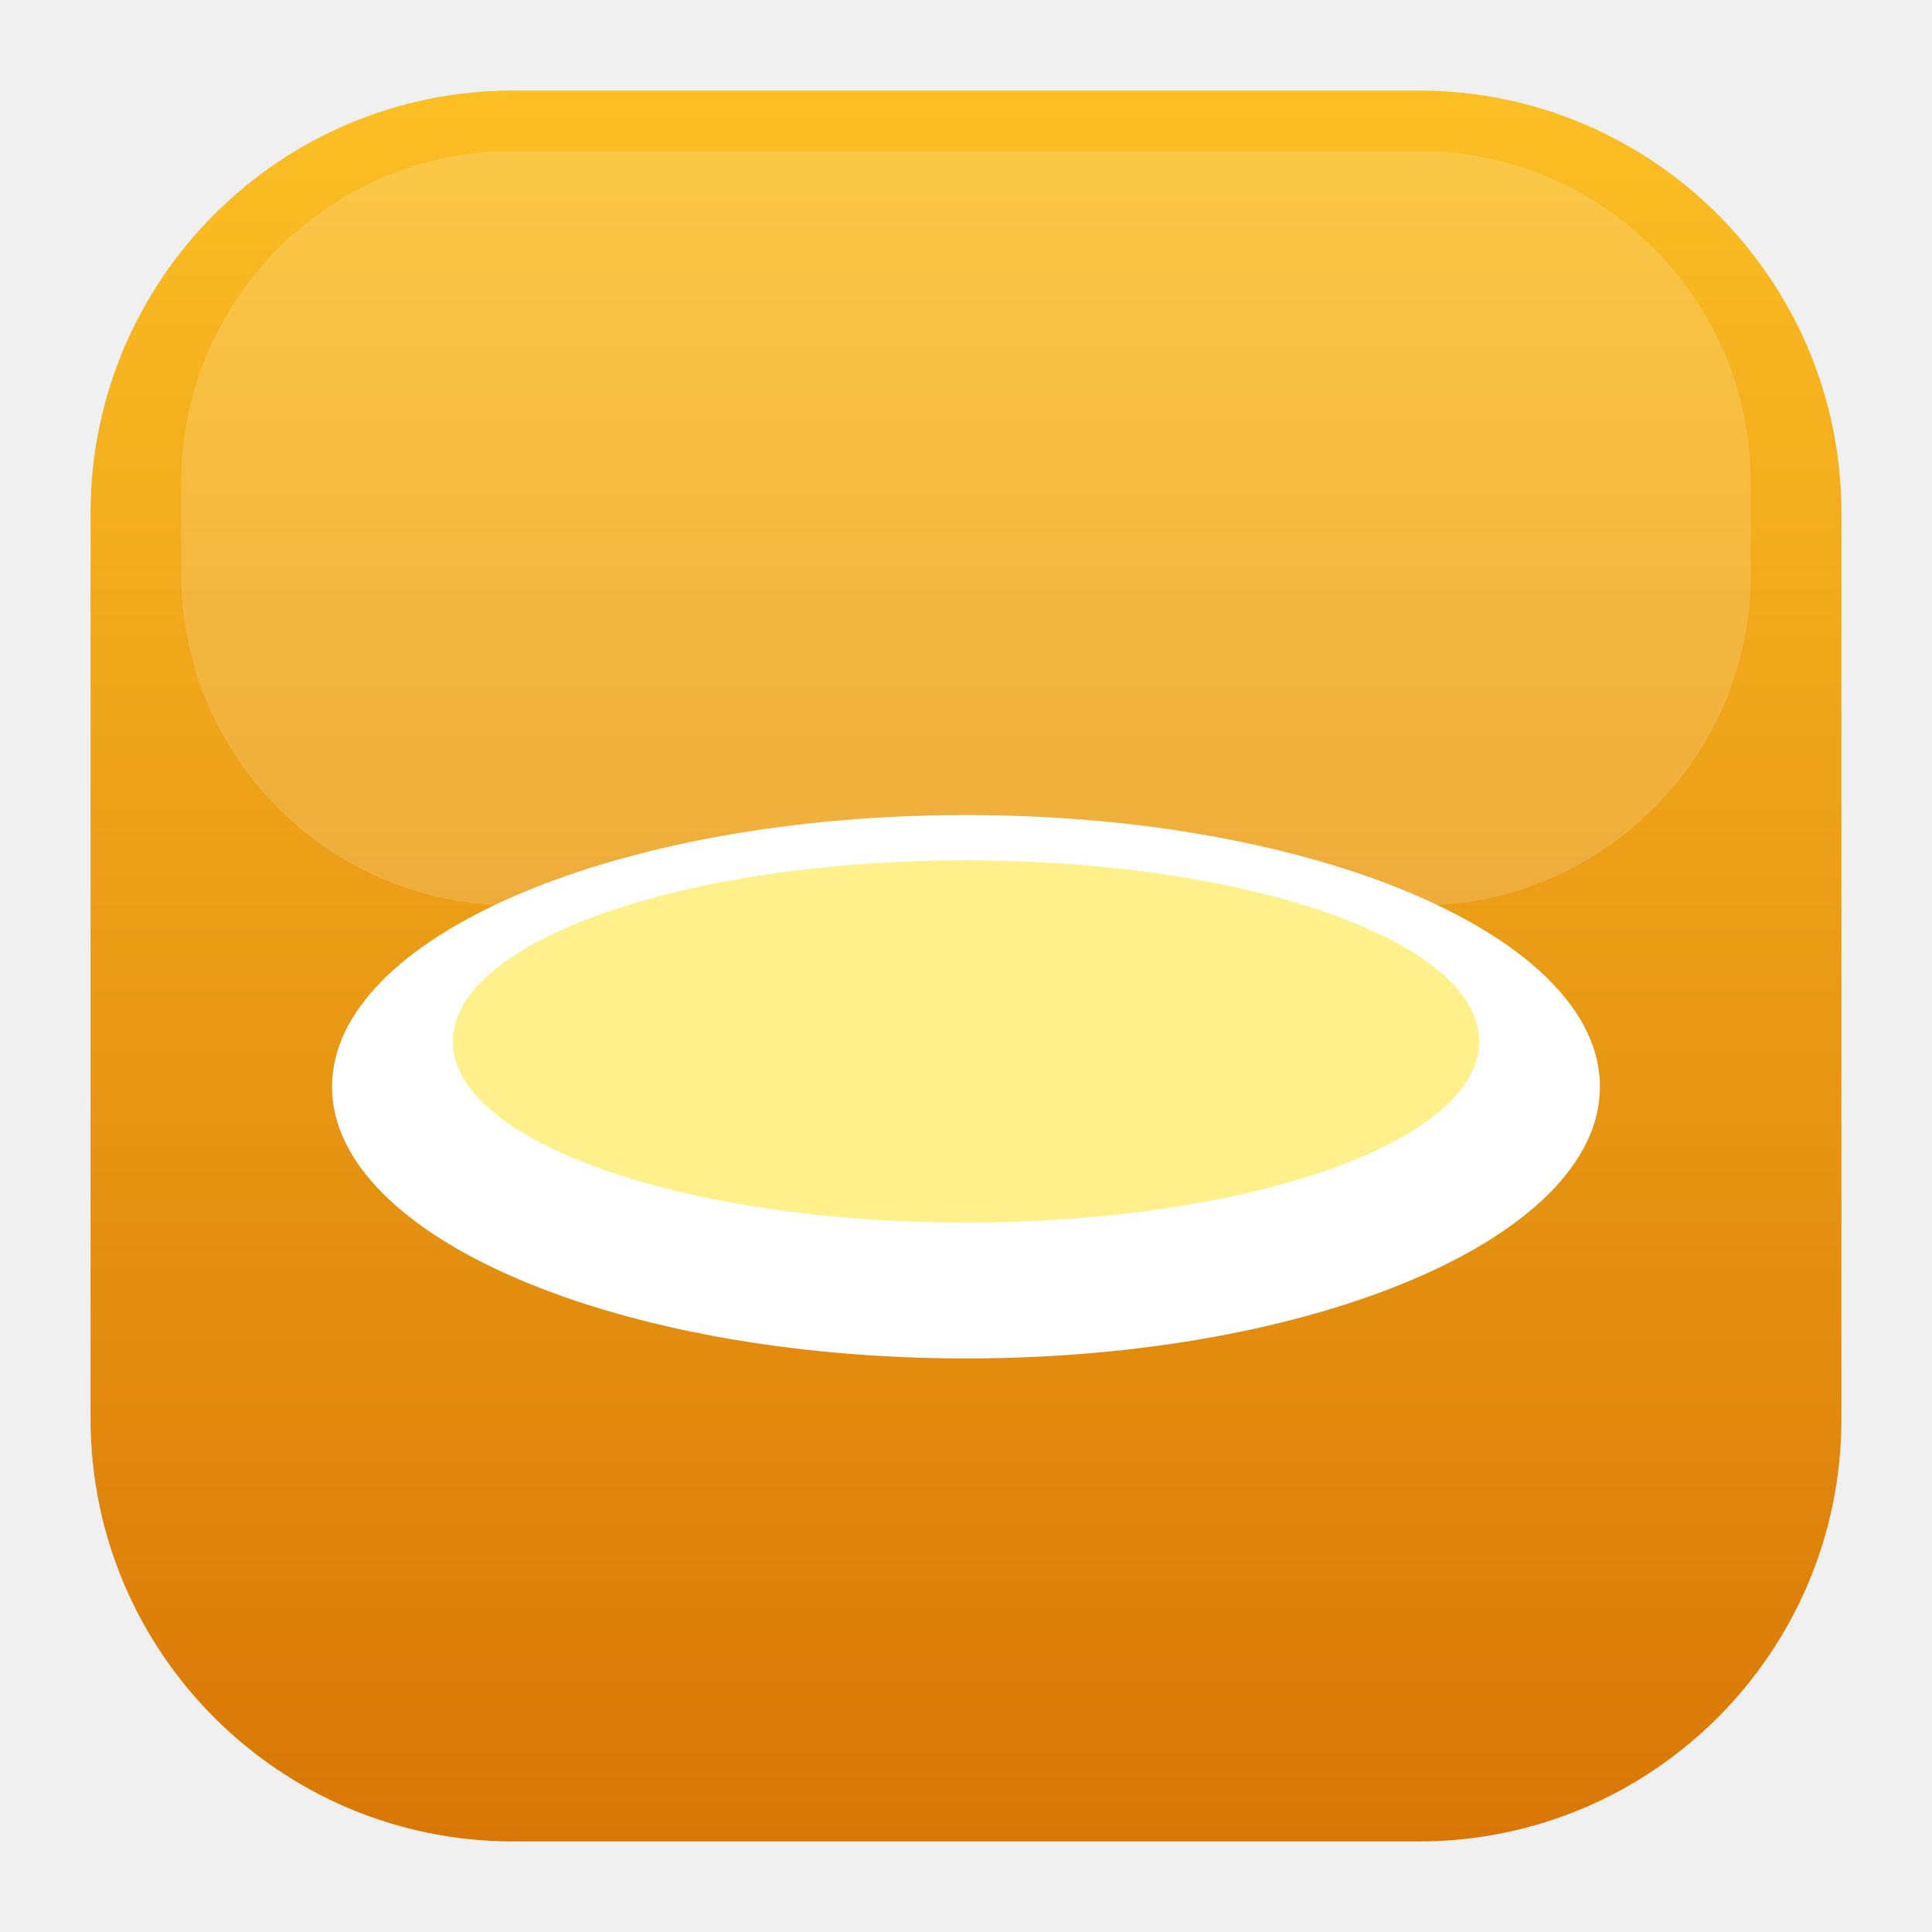
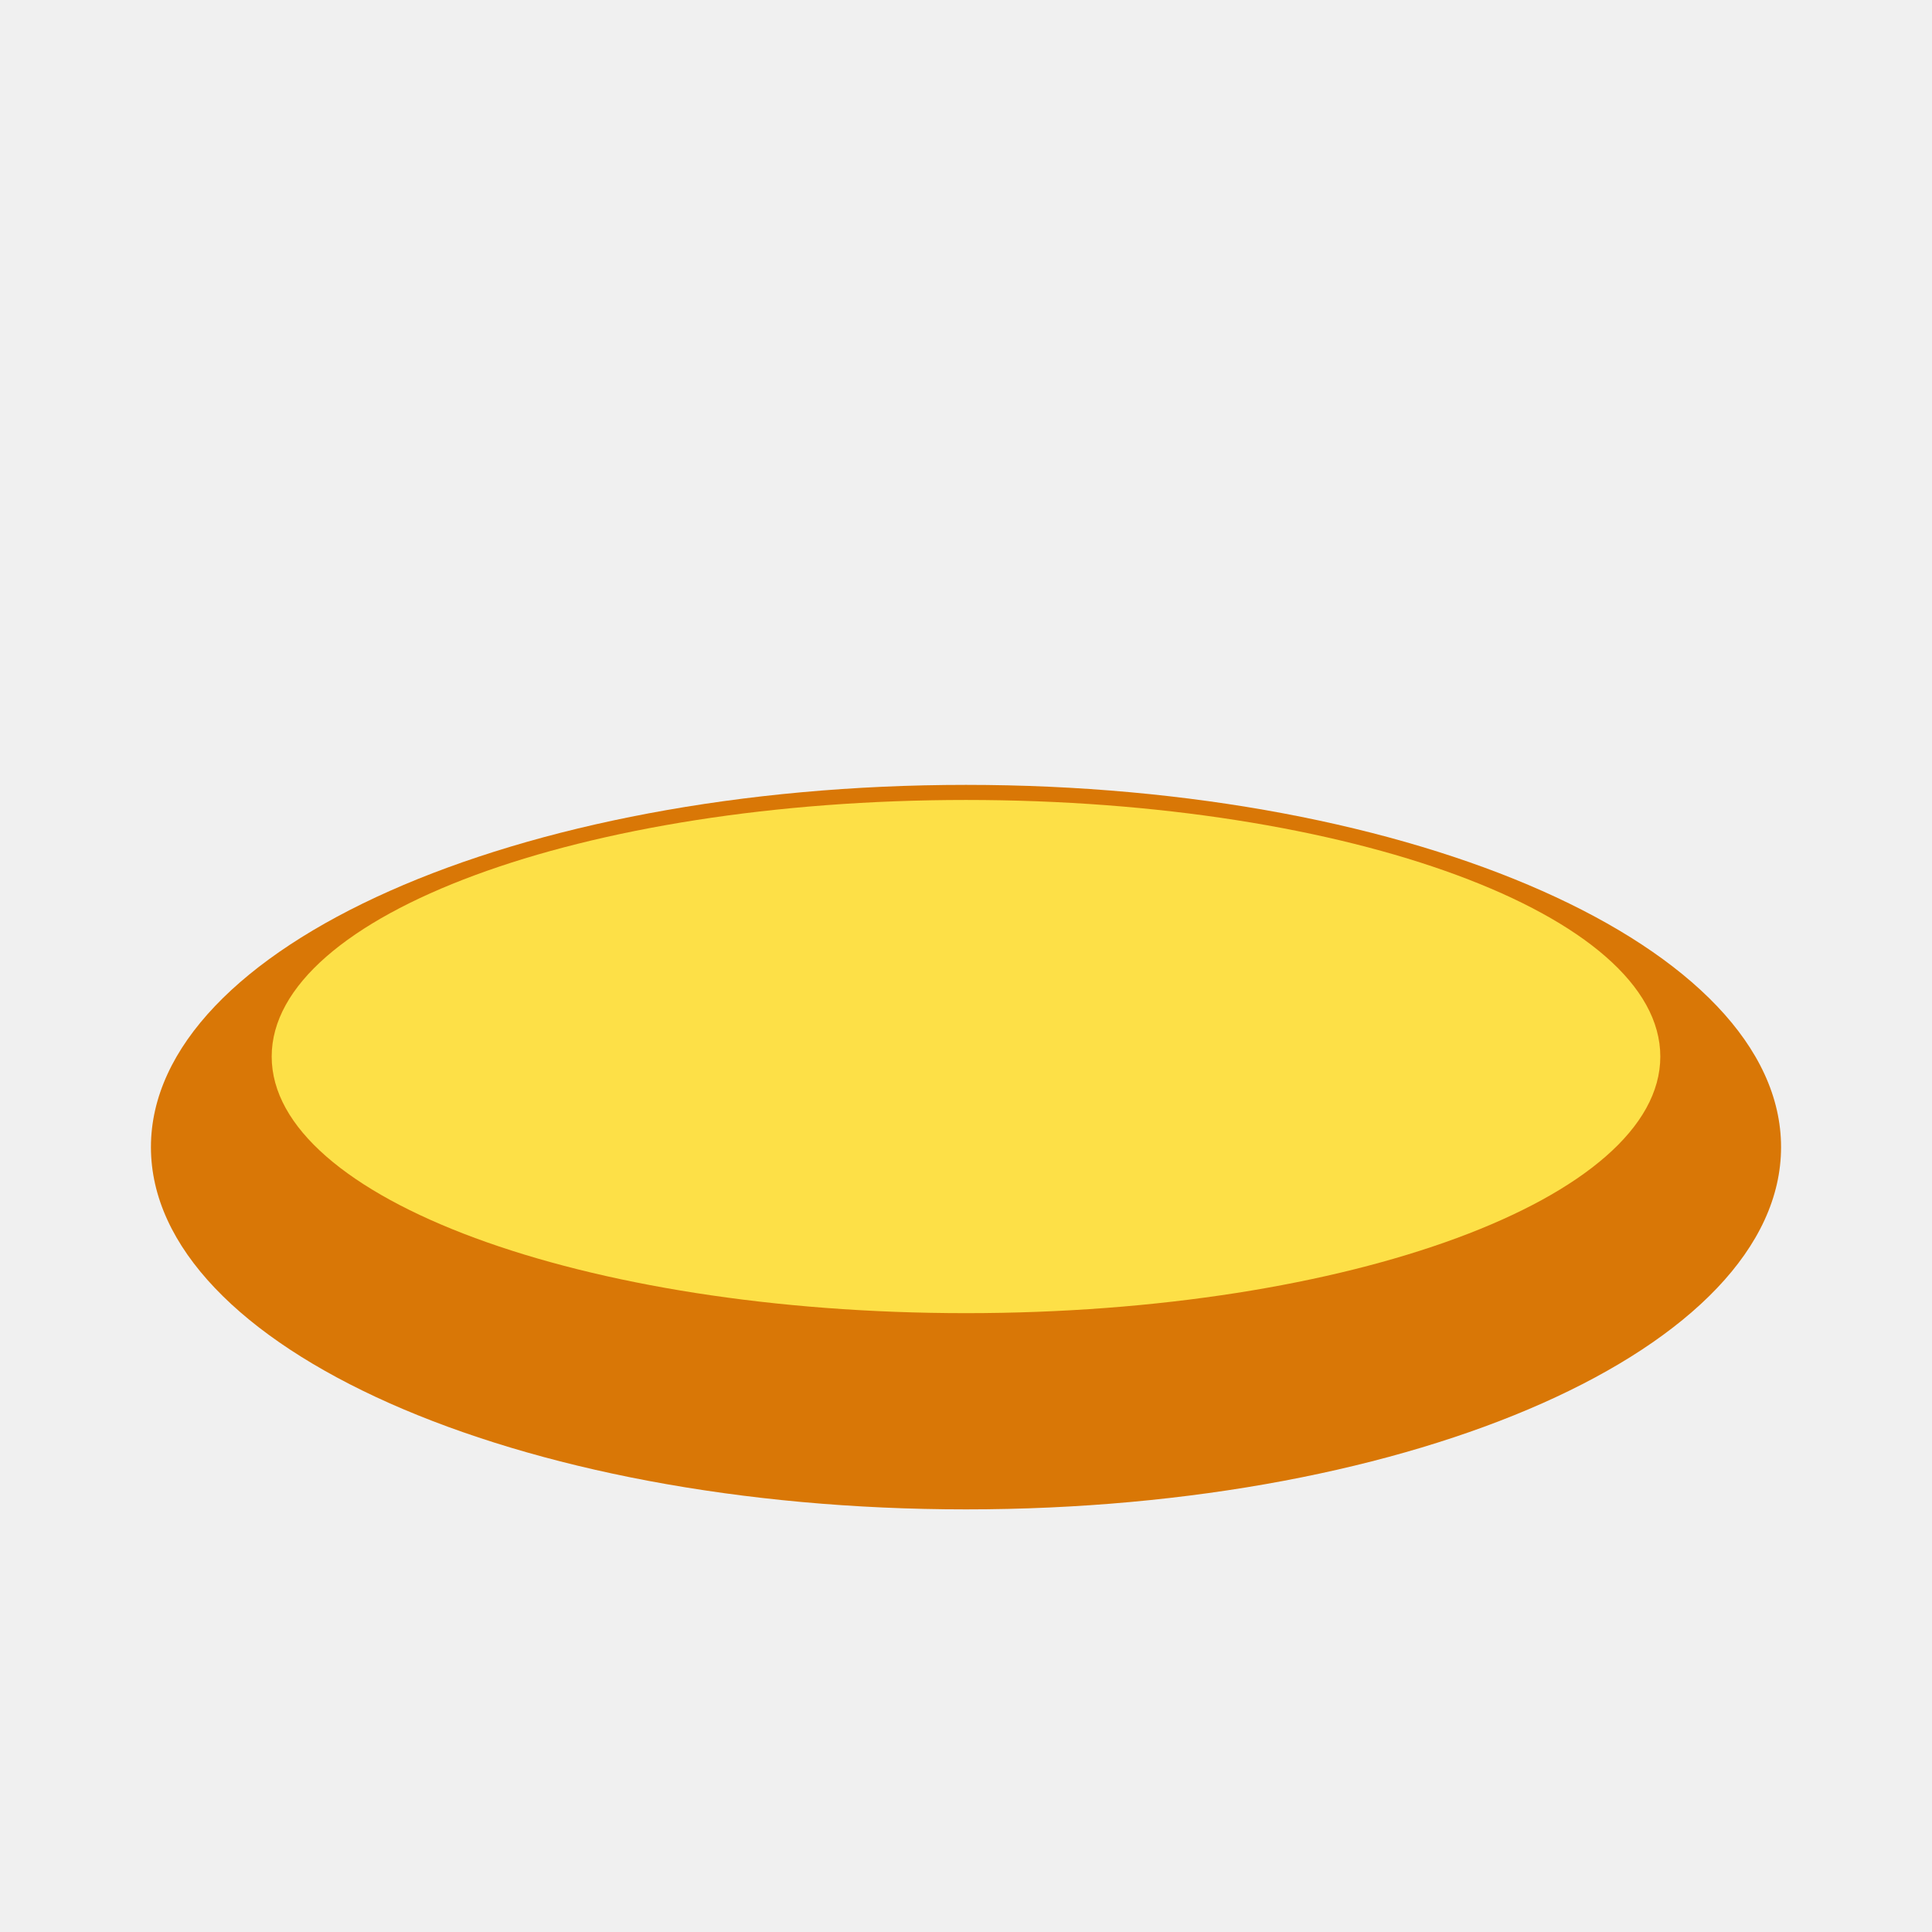
<svg xmlns="http://www.w3.org/2000/svg" viewBox="0 0 128 128" width="128" height="128">
-   <defs>
-     <linearGradient id="g_feeder_tray" x1="0" y1="0" x2="0" y2="1">
-       <stop offset="0%" stop-color="#FBBF24" />
-       <stop offset="100%" stop-color="#D97706" />
-     </linearGradient>
-   </defs>
-   <rect x="6" y="6" width="116" height="116" rx="28" fill="url(#g_feeder_tray)" />
-   <rect x="12" y="10" width="104" height="50" rx="22" fill="#ffffff" fill-opacity="0.16" />
-   <ellipse cx="64" cy="72" rx="42" ry="18" fill="#fff" />
-   <ellipse cx="64" cy="69" rx="34" ry="12" fill="#FEF08A" />
+   <ellipse cx="64" cy="76" rx="54" ry="24" fill="#D97706" />
+   <ellipse cx="64" cy="70" rx="46" ry="17" fill="#FDE047" />
</svg>
